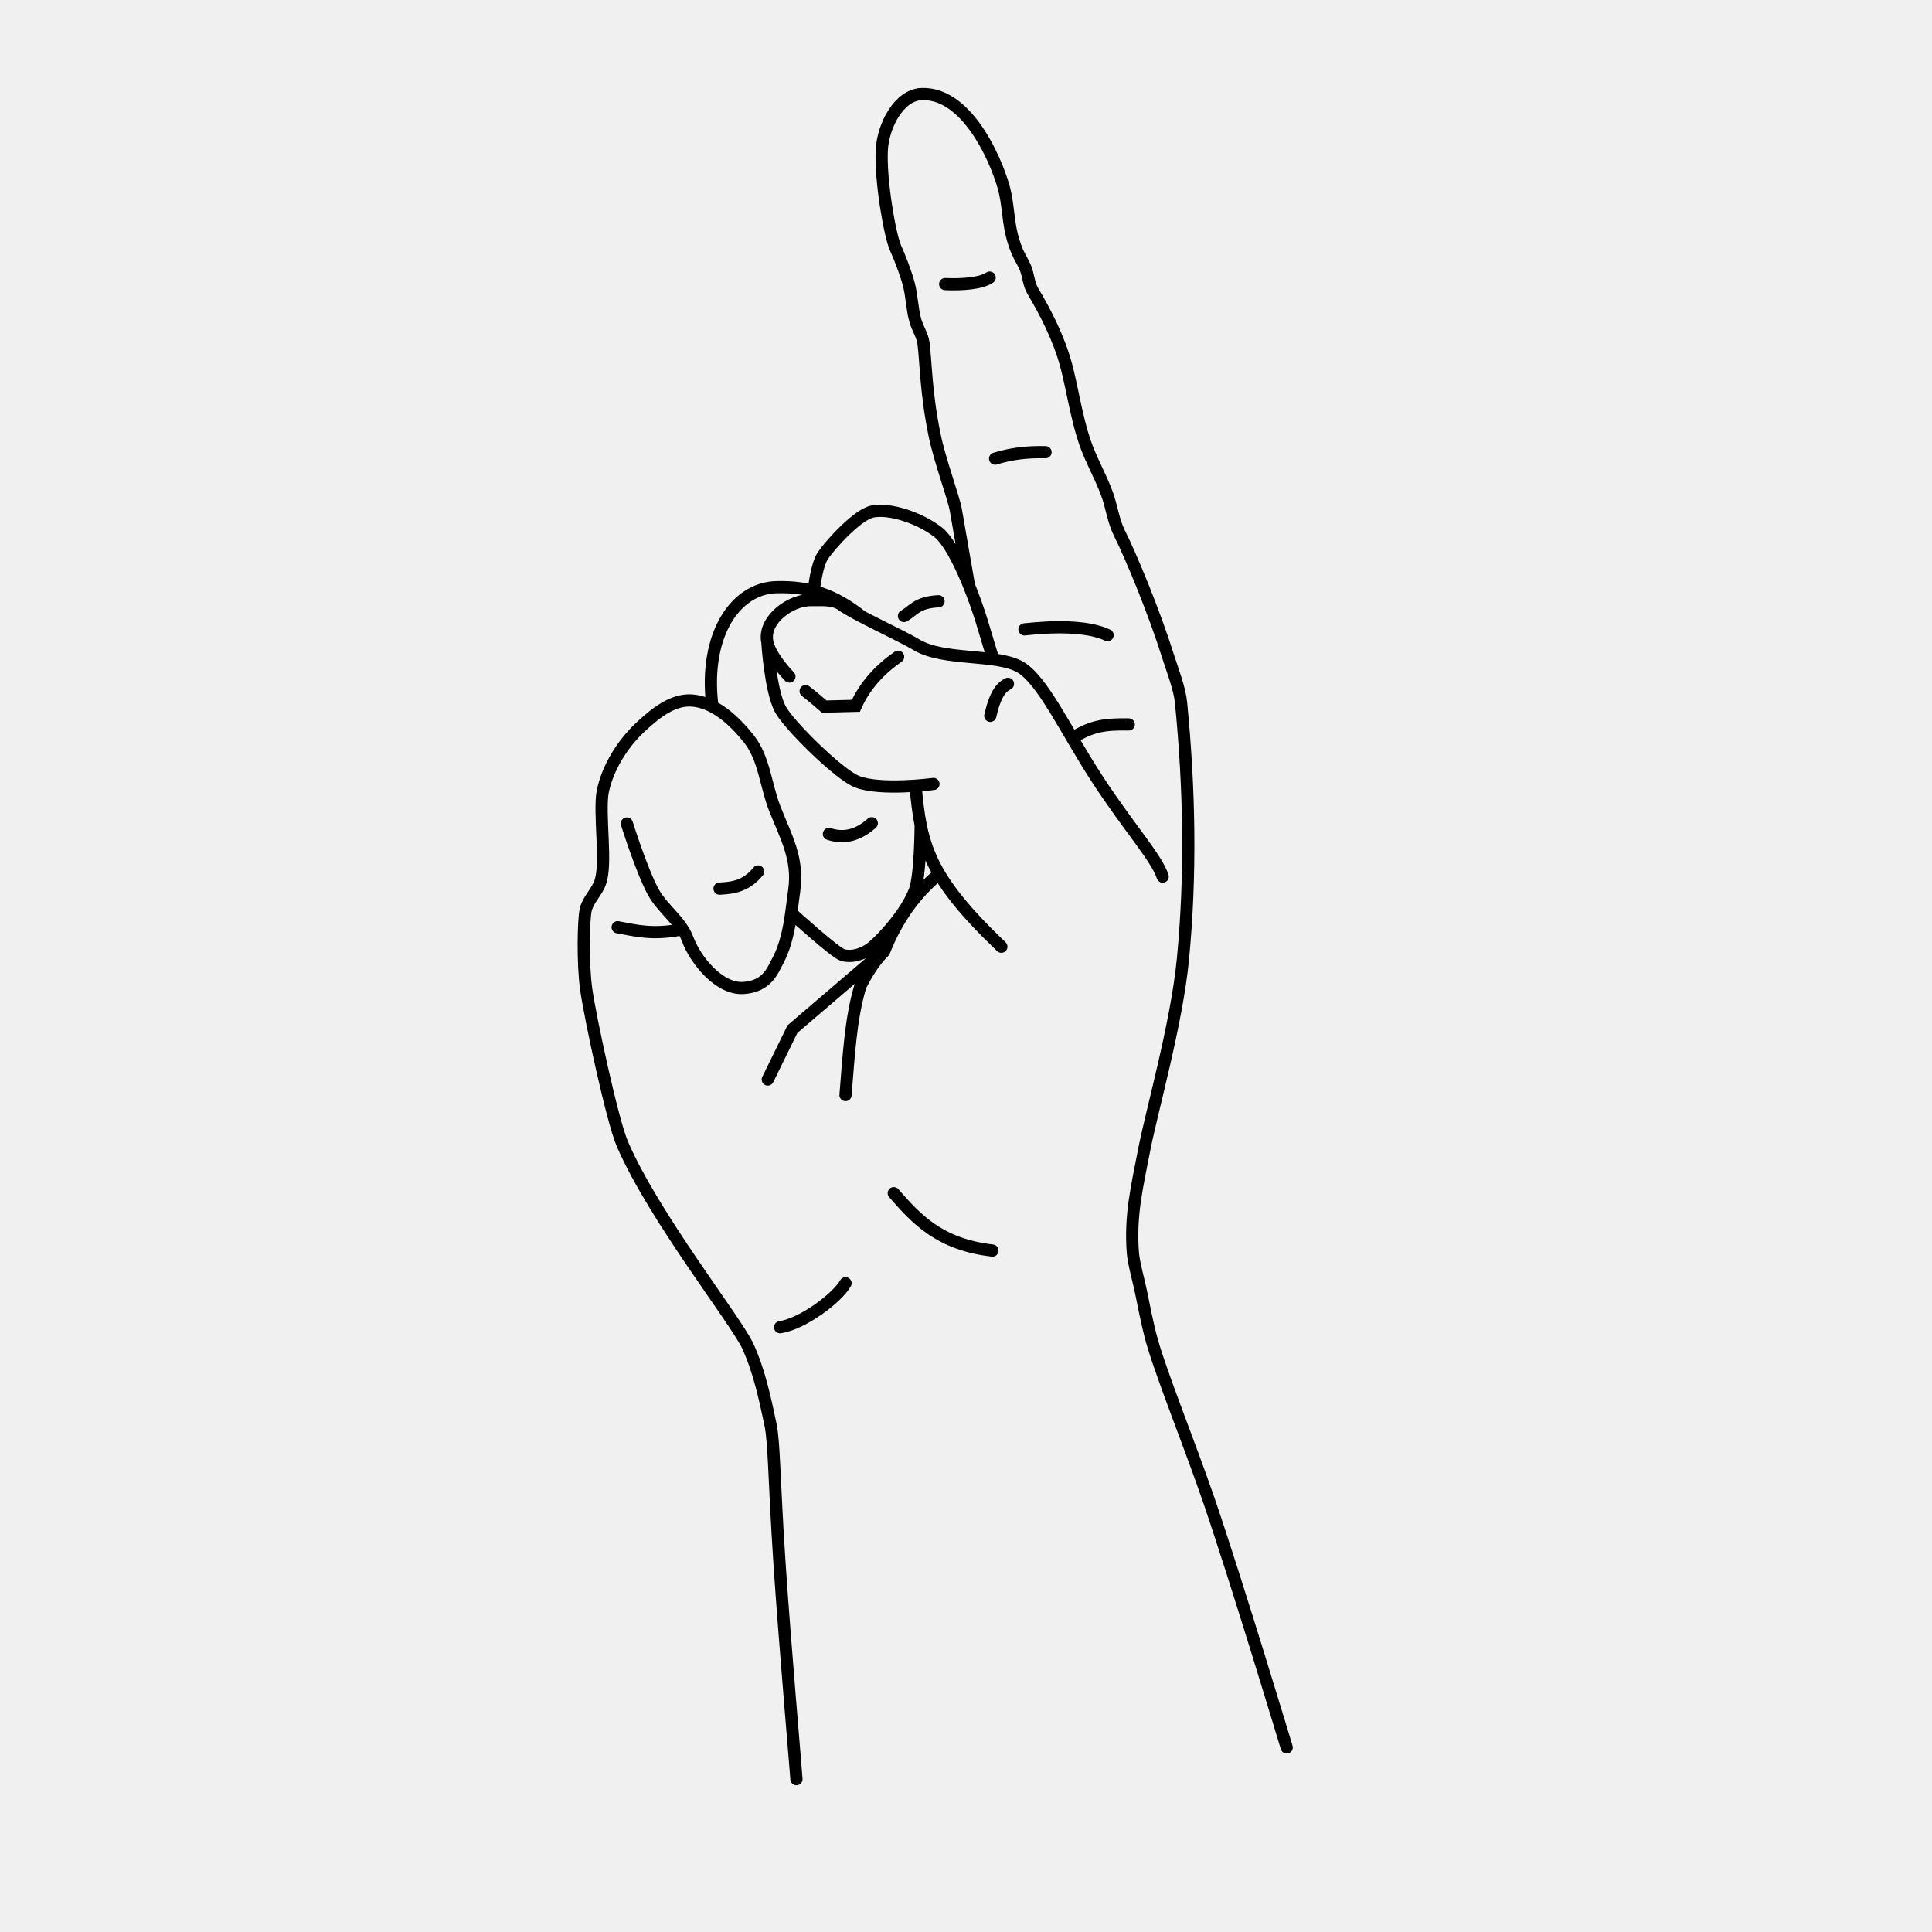
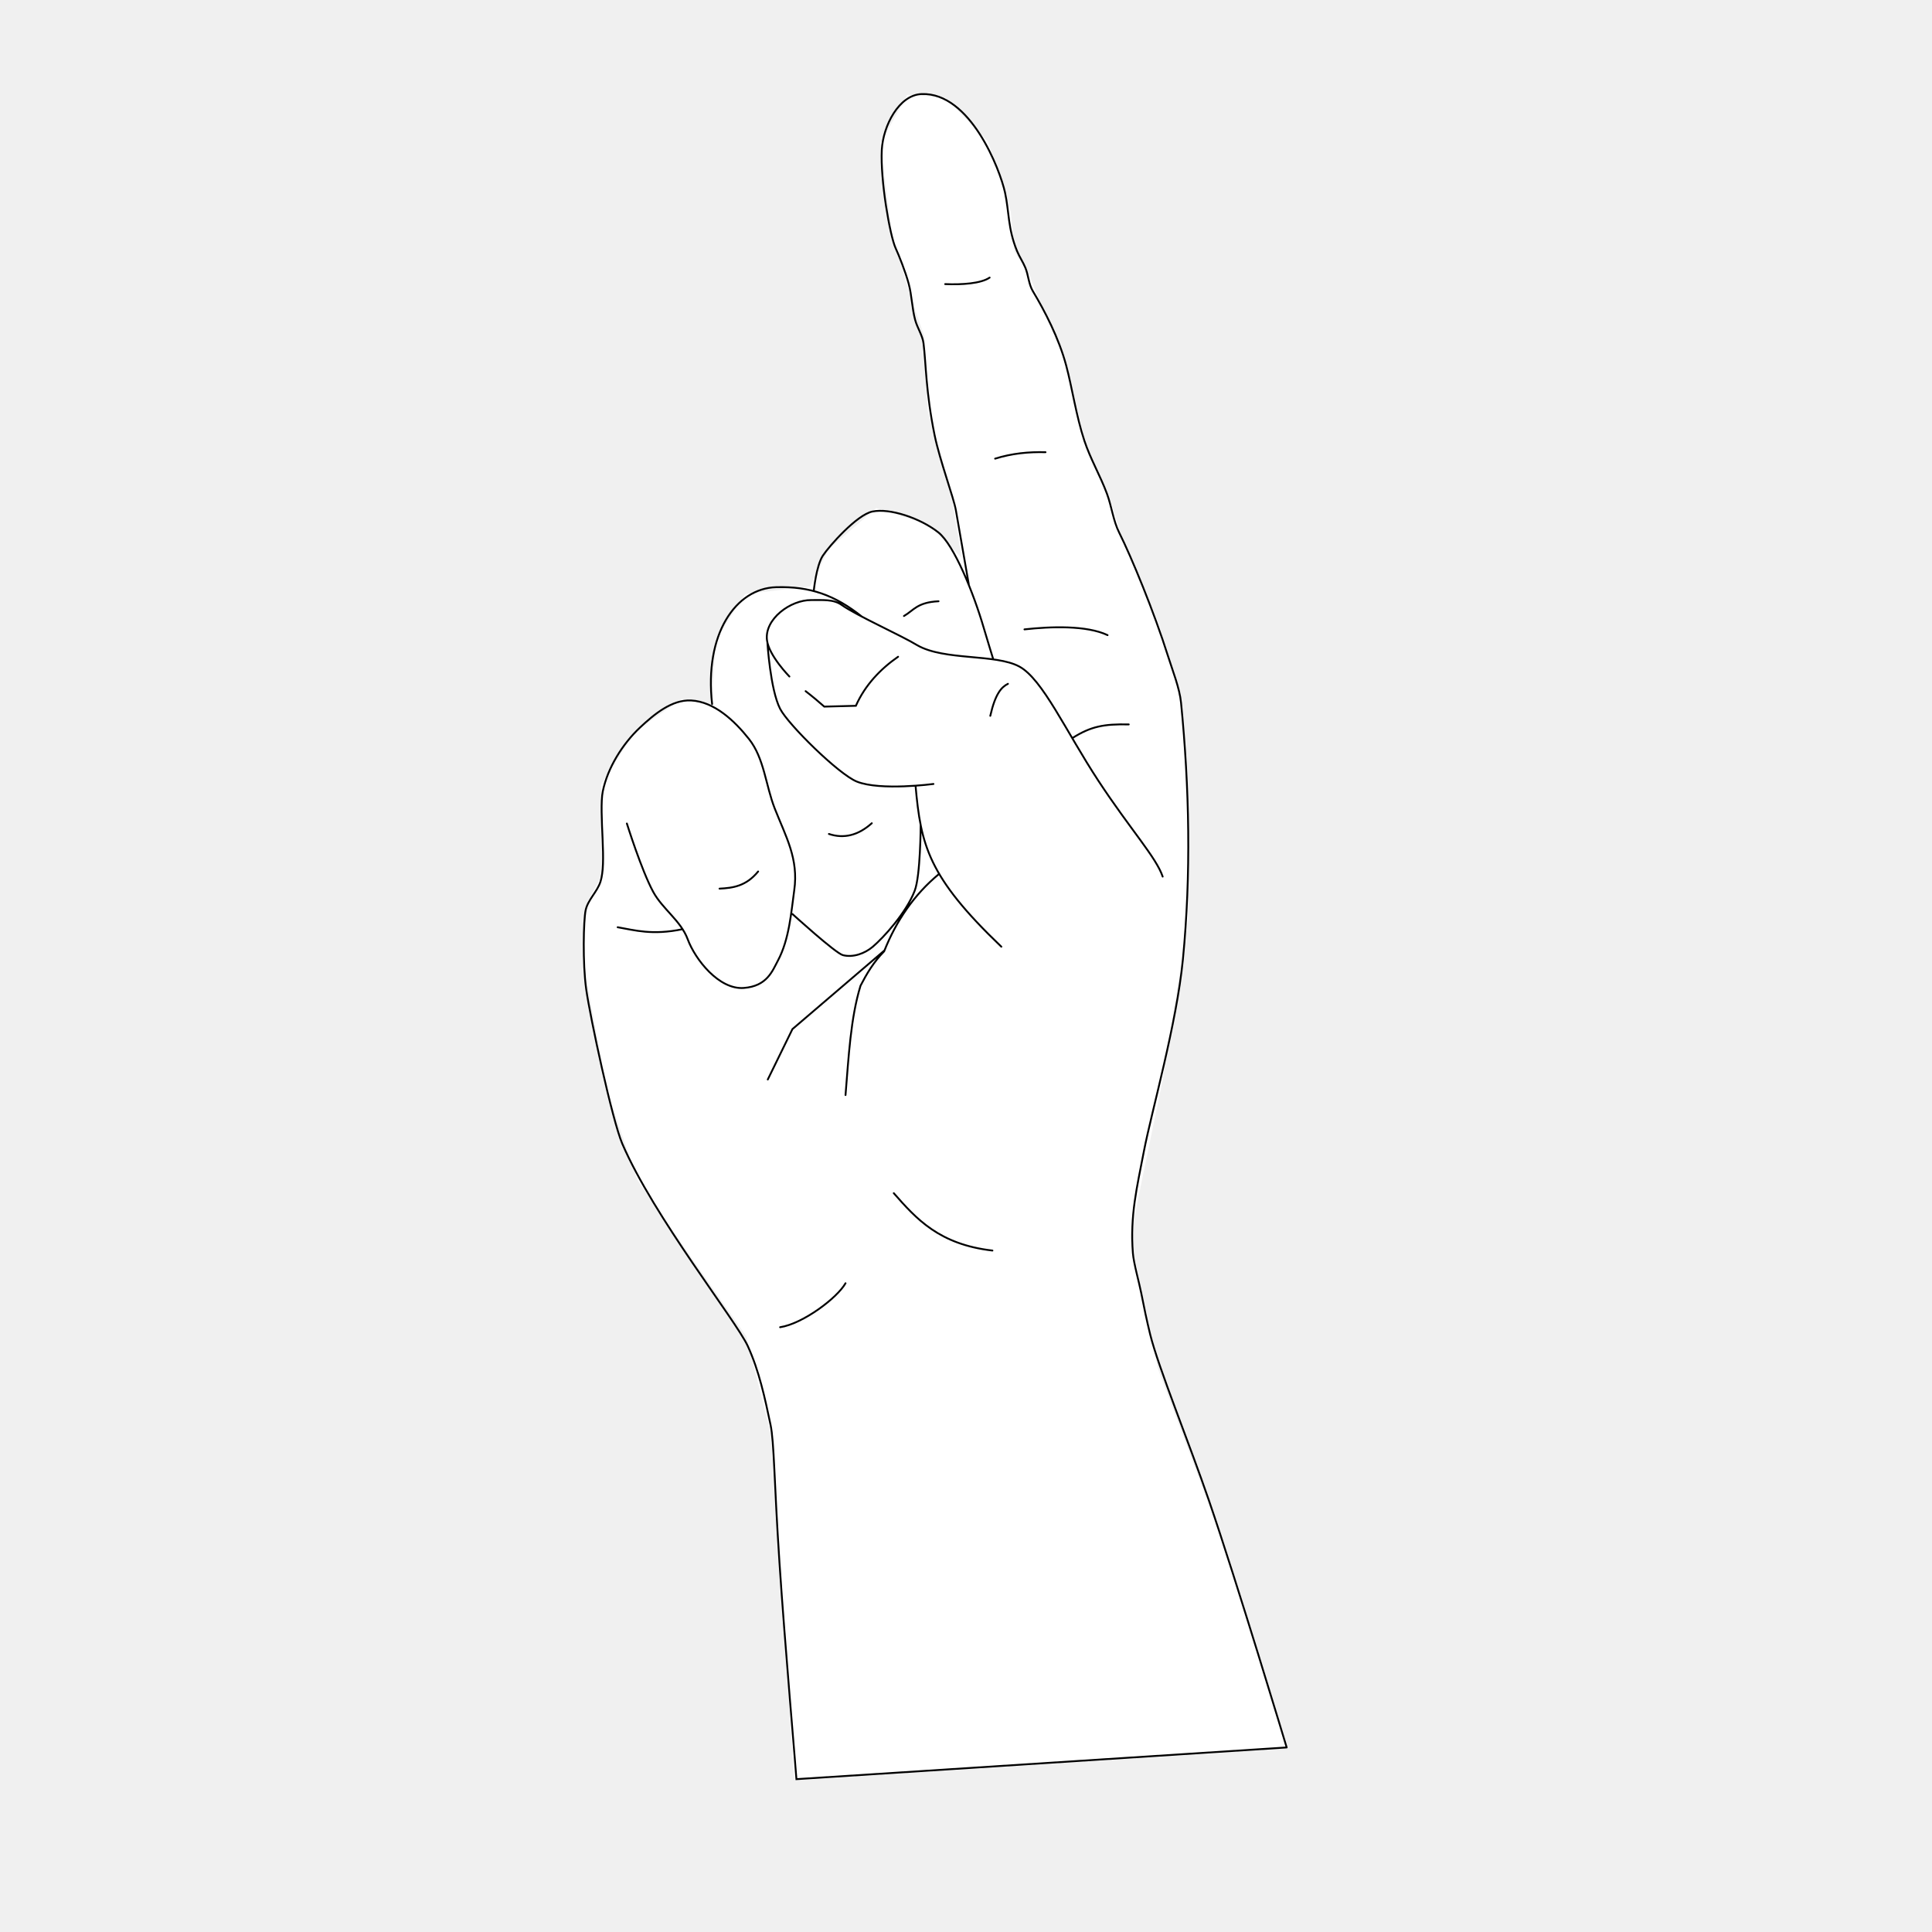
- <svg xmlns="http://www.w3.org/2000/svg" height="285" style="background-color:white" width="285">
-   <path d="m 133.348,90.87 c 1.441,-0.826 1.937,-2.019 5.101,-2.175 M 115.078,195.785 c 3.401,-0.526 8.435,-4.334 9.649,-6.486 m 7.118,-13.287 c 3.327,3.791 6.693,7.556 14.553,8.463 m -21.671,-22.937 c 0.463,-5.598 0.743,-11.343 2.215,-16.135 0.915,-1.769 1.939,-3.502 3.48,-5.062 1.793,-4.522 4.43,-8.389 8.121,-11.435 m -25.284,30.338 3.638,-7.435 13.584,-11.618 m -13.583,-5.359 c 0,0 6.348,5.778 7.433,6.063 1.501,0.394 3.238,-0.233 4.42,-1.238 1.572,-1.338 4.906,-4.966 6.179,-8.253 0.865,-2.234 0.883,-9.701 0.883,-9.701 m -44.699,15.079 c 2.52,0.433 5.068,1.219 9.581,0.287 m 5.447,-5.981 c 1.973,-0.096 3.929,-0.361 5.695,-2.531 m 10.44,-5.536 c 2.215,0.738 4.324,0.211 6.327,-1.582 m 18.191,-53.782 c 2.478,-0.774 4.956,-1.017 7.435,-0.949 M 139.427,41.909 c 2.443,0.109 5.286,-0.08 6.56,-0.96 m 1.727,98.705 C 136.896,129.315 135.841,124.673 135.058,115.904 M 120.041,87.193 c 0,0 0.363,-3.734 1.338,-5.218 0.949,-1.444 5.026,-6.04 7.308,-6.514 2.566,-0.533 7.038,0.96 9.718,3.061 2.345,1.838 5.227,9.021 6.697,14.048 0.407,1.392 1.423,4.7 1.423,4.7 m -41.476,6.592 c -1.18,-10.324 3.479,-17.076 9.449,-17.244 4.999,-0.141 8.652,1.165 12.669,4.361 m 15.745,-4.767 c 0,0 -1.36,-7.78 -1.9,-10.916 -0.33,-1.915 -2.372,-7.336 -3.143,-11.105 -1.307,-6.387 -1.269,-10.683 -1.64,-13.573 -0.146,-1.137 -0.917,-2.255 -1.23,-3.428 -0.467,-1.749 -0.483,-3.6 -0.957,-5.347 -0.484,-1.786 -1.43,-4.16 -1.913,-5.21 -0.87,-1.889 -2.284,-10.121 -2.05,-14.533 0.187,-3.523 2.516,-8.104 5.877,-8.226 7.184,-0.261 11.569,11.152 12.301,14.533 0.622,2.873 0.407,5.311 1.777,8.637 0.35,0.85 0.884,1.616 1.23,2.468 0.451,1.111 0.479,2.398 1.093,3.428 1.767,2.96 3.82,6.866 4.92,10.968 0.882,3.289 1.486,7.49 2.684,11.105 0.891,2.688 2.348,5.159 3.33,7.815 0.698,1.888 0.929,3.996 1.814,5.758 1.771,3.526 5.164,11.738 7.206,18.234 0.656,2.086 1.7,4.679 1.913,6.855 1.233,12.553 1.49,25.286 0.273,37.84 -0.927,9.563 -4.621,22.439 -5.74,28.243 -1.051,5.452 -2.067,9.545 -1.64,15.081 0.116,1.503 0.944,4.416 1.23,5.895 0.377,1.948 0.848,4.193 1.323,6.119 1.187,4.808 5.809,16.154 8.654,24.455 4.131,12.056 11.481,36.469 11.481,36.469 M 92.473,121.48 c 0,0 2.165,6.929 3.89,10.094 1.374,2.521 4.077,4.262 5.073,6.955 1.123,3.038 4.641,7.489 8.287,7.21 3.43,-0.263 4.212,-2.501 5.024,-4.021 1.706,-3.19 1.971,-7.25 2.417,-10.399 0.657,-4.643 -1.228,-7.863 -2.875,-12.045 -1.337,-3.395 -1.544,-7.404 -3.805,-10.263 -2.123,-2.685 -5.128,-5.512 -8.54,-5.683 -2.833,-0.142 -5.454,2.043 -7.526,3.987 -2.588,2.428 -4.779,5.934 -5.496,9.415 -0.301,1.463 -0.148,4.368 -0.028,7.077 0.12,2.709 0.123,4.882 -0.31,6.24 -0.483,1.518 -1.87,2.682 -2.198,4.241 -0.311,1.476 -0.449,7.784 0.085,11.62 0.584,4.194 3.865,19.419 5.327,22.817 4.631,10.761 16.804,26.107 18.518,29.857 1.668,3.65 2.519,7.641 3.345,11.57 0.557,2.647 0.521,8.229 1.32,20.315 0.8,12.086 2.435,30.675 2.506,31.985 m 28.597,-156.856 c 0.738,-3.265 1.651,-4.251 2.605,-4.721 m 14.696,-7.183 c -3.1,-1.47 -8.4,-1.277 -12.261,-0.848 m 15.385,14.02 c -3.668,-0.076 -5.599,0.284 -8.333,2.026 m 13.337,20.421 c -0.95,-2.835 -4.796,-6.993 -9.489,-14.143 -4.811,-7.33 -8.217,-14.98 -11.656,-16.842 -3.511,-1.901 -11.038,-0.85 -15.032,-3.13 m 2.364,20.451 c 0,0 -7.808,1.041 -11.29,-0.345 -2.678,-1.066 -10.132,-8.415 -11.33,-10.741 -1.449,-2.814 -1.877,-9.787 -1.877,-9.787 m 3.248,5.023 c 0,0 -3.017,-3.066 -3.308,-5.357 -0.396,-3.116 3.48,-5.963 6.536,-5.919 1.648,0.024 3.232,-0.172 4.484,0.72 2.17,1.545 8.808,4.506 11.173,5.954 m -2.852,1.686 c -2.604,1.8 -4.879,4.193 -6.228,7.235 -1.555,0.04 -3.109,0.08 -4.664,0.12 -0.79,-0.696 -1.644,-1.424 -2.75,-2.279" style="fill:none;stroke:#000000;stroke-width:1.8;stroke-linecap:round;stroke-miterlimit:4;stroke-opacity:1;stroke-dasharray:none;display:inline" />
+ <svg xmlns="http://www.w3.org/2000/svg" height="285" style="background-color:white" width="285" version="1.1" id="svg1">
+   <defs id="defs1" />
+   <path style="background-color:white;fill:#ffffff" d="M 117.168,262.57 113.973,212.577 110.088,197.122 94.028,174.068 89.538,160.858 85.998,141.689 l 0.691,-8.634 2.504,-4.749 -0.518,-12.606 5.008,-7.771 6.907,-4.835 4.404,1.036 0.604,-9.757 4.317,-6.735 9.584,-1.122 2.763,-5.526 6.994,-6.044 7.685,2.418 4.922,4.922 -1.813,-11.052 -3.195,-10.62 -0.518,-11.052 -2.072,-5.958 -2.677,-9.066 -1.727,-13.383 3.972,-7.167 5.612,0.432 6.303,6.476 3.367,10.448 0.518,5.699 2.245,3.626 1.554,3.972 3.885,9.152 3.195,13.211 3.454,7.339 1.641,5.353 5.267,12.174 3.454,11.57 0.777,15.542 0.173,16.751 -3.799,23.744 -4.749,22.967 4.058,19.427 10.534,28.062 8.462,27.975 z" id="path2" />
+   <path d="m 133.348,90.87 c 1.441,-0.826 1.937,-2.019 5.101,-2.175 M 115.078,195.785 c 3.401,-0.526 8.435,-4.334 9.649,-6.486 m 7.118,-13.287 c 3.327,3.791 6.693,7.556 14.553,8.463 m -21.671,-22.937 c 0.463,-5.598 0.743,-11.343 2.215,-16.135 0.915,-1.769 1.939,-3.502 3.48,-5.062 1.793,-4.522 4.43,-8.389 8.121,-11.435 m -25.284,30.338 3.638,-7.435 13.584,-11.618 m -13.583,-5.359 c 0,0 6.348,5.778 7.433,6.063 1.501,0.394 3.238,-0.233 4.42,-1.238 1.572,-1.338 4.906,-4.966 6.179,-8.253 0.865,-2.234 0.883,-9.701 0.883,-9.701 m -44.699,15.079 c 2.52,0.433 5.068,1.219 9.581,0.287 m 5.447,-5.981 c 1.973,-0.096 3.929,-0.361 5.695,-2.531 m 10.44,-5.536 c 2.215,0.738 4.324,0.211 6.327,-1.582 m 18.191,-53.782 c 2.478,-0.774 4.956,-1.017 7.435,-0.949 M 139.427,41.909 c 2.443,0.109 5.286,-0.08 6.56,-0.96 m 1.727,98.705 C 136.896,129.315 135.841,124.673 135.058,115.904 M 120.041,87.193 c 0,0 0.363,-3.734 1.338,-5.218 0.949,-1.444 5.026,-6.04 7.308,-6.514 2.566,-0.533 7.038,0.96 9.718,3.061 2.345,1.838 5.227,9.021 6.697,14.048 0.407,1.392 1.423,4.7 1.423,4.7 m -41.476,6.592 c -1.18,-10.324 3.479,-17.076 9.449,-17.244 4.999,-0.141 8.652,1.165 12.669,4.361 m 15.745,-4.767 c 0,0 -1.36,-7.78 -1.9,-10.916 -0.33,-1.915 -2.372,-7.336 -3.143,-11.105 -1.307,-6.387 -1.269,-10.683 -1.64,-13.573 -0.146,-1.137 -0.917,-2.255 -1.23,-3.428 -0.467,-1.749 -0.483,-3.6 -0.957,-5.347 -0.484,-1.786 -1.43,-4.16 -1.913,-5.21 -0.87,-1.889 -2.284,-10.121 -2.05,-14.533 0.187,-3.523 2.516,-8.104 5.877,-8.226 7.184,-0.261 11.569,11.152 12.301,14.533 0.622,2.873 0.407,5.311 1.777,8.637 0.35,0.85 0.884,1.616 1.23,2.468 0.451,1.111 0.479,2.398 1.093,3.428 1.767,2.96 3.82,6.866 4.92,10.968 0.882,3.289 1.486,7.49 2.684,11.105 0.891,2.688 2.348,5.159 3.33,7.815 0.698,1.888 0.929,3.996 1.814,5.758 1.771,3.526 5.164,11.738 7.206,18.234 0.656,2.086 1.7,4.679 1.913,6.855 1.233,12.553 1.49,25.286 0.273,37.84 -0.927,9.563 -4.621,22.439 -5.74,28.243 -1.051,5.452 -2.067,9.545 -1.64,15.081 0.116,1.503 0.944,4.416 1.23,5.895 0.377,1.948 0.848,4.193 1.323,6.119 1.187,4.808 5.809,16.154 8.654,24.455 4.131,12.056 11.481,36.469 11.481,36.469 M 146.083,105.596 c 0.738,-3.265 1.651,-4.251 2.605,-4.721 m 14.696,-7.183 c -3.1,-1.47 -8.4,-1.277 -12.261,-0.848 m 15.385,14.02 c -3.668,-0.076 -5.599,0.284 -8.333,2.026 m 13.337,20.421 c -0.95,-2.835 -4.796,-6.993 -9.489,-14.143 -4.811,-7.33 -8.217,-14.98 -11.656,-16.842 -3.511,-1.901 -11.038,-0.85 -15.032,-3.13 m 2.364,20.451 c 0,0 -7.808,1.041 -11.29,-0.345 -2.678,-1.066 -10.132,-8.415 -11.33,-10.741 -1.449,-2.814 -1.877,-9.787 -1.877,-9.787 m 3.248,5.023 c 0,0 -3.017,-3.066 -3.308,-5.357 -0.396,-3.116 3.48,-5.963 6.536,-5.919 1.648,0.024 3.232,-0.172 4.484,0.72 2.17,1.545 8.808,4.506 11.173,5.954 m -2.852,1.686 c -2.604,1.8 -4.879,4.193 -6.228,7.235 -1.555,0.04 -3.109,0.08 -4.664,0.12 -0.79,-0.696 -1.644,-1.424 -2.75,-2.279 M 92.473,121.48 c 0,0 2.165,6.929 3.89,10.094 1.374,2.521 4.077,4.262 5.073,6.955 1.123,3.038 4.641,7.489 8.287,7.21 3.43,-0.263 4.212,-2.501 5.024,-4.021 1.706,-3.19 1.971,-7.25 2.417,-10.399 0.657,-4.643 -1.228,-7.863 -2.875,-12.045 -1.337,-3.395 -1.544,-7.404 -3.805,-10.263 -2.123,-2.685 -5.128,-5.512 -8.54,-5.683 -2.833,-0.142 -5.454,2.043 -7.526,3.987 -2.588,2.428 -4.779,5.934 -5.496,9.415 -0.301,1.463 -0.148,4.368 -0.028,7.077 0.12,2.709 0.123,4.882 -0.31,6.24 -0.483,1.518 -1.87,2.682 -2.198,4.241 -0.311,1.476 -0.449,7.784 0.085,11.62 0.584,4.194 3.865,19.419 5.327,22.817 4.631,10.761 16.804,26.107 18.518,29.857 1.668,3.65 2.519,7.641 3.345,11.57 0.557,2.647 0.521,8.229 1.32,20.315 0.8,12.086 2.435,30.675 2.506,31.985 l 72.318,-4.675" stroke="#000000" stroke-width="0.272" stroke-linecap="round" stroke-linejoin="miter" stroke-miterlimit="4" stroke-opacity="1" fill="none" fill-rule="nonzero" id="path1" />
</svg>
